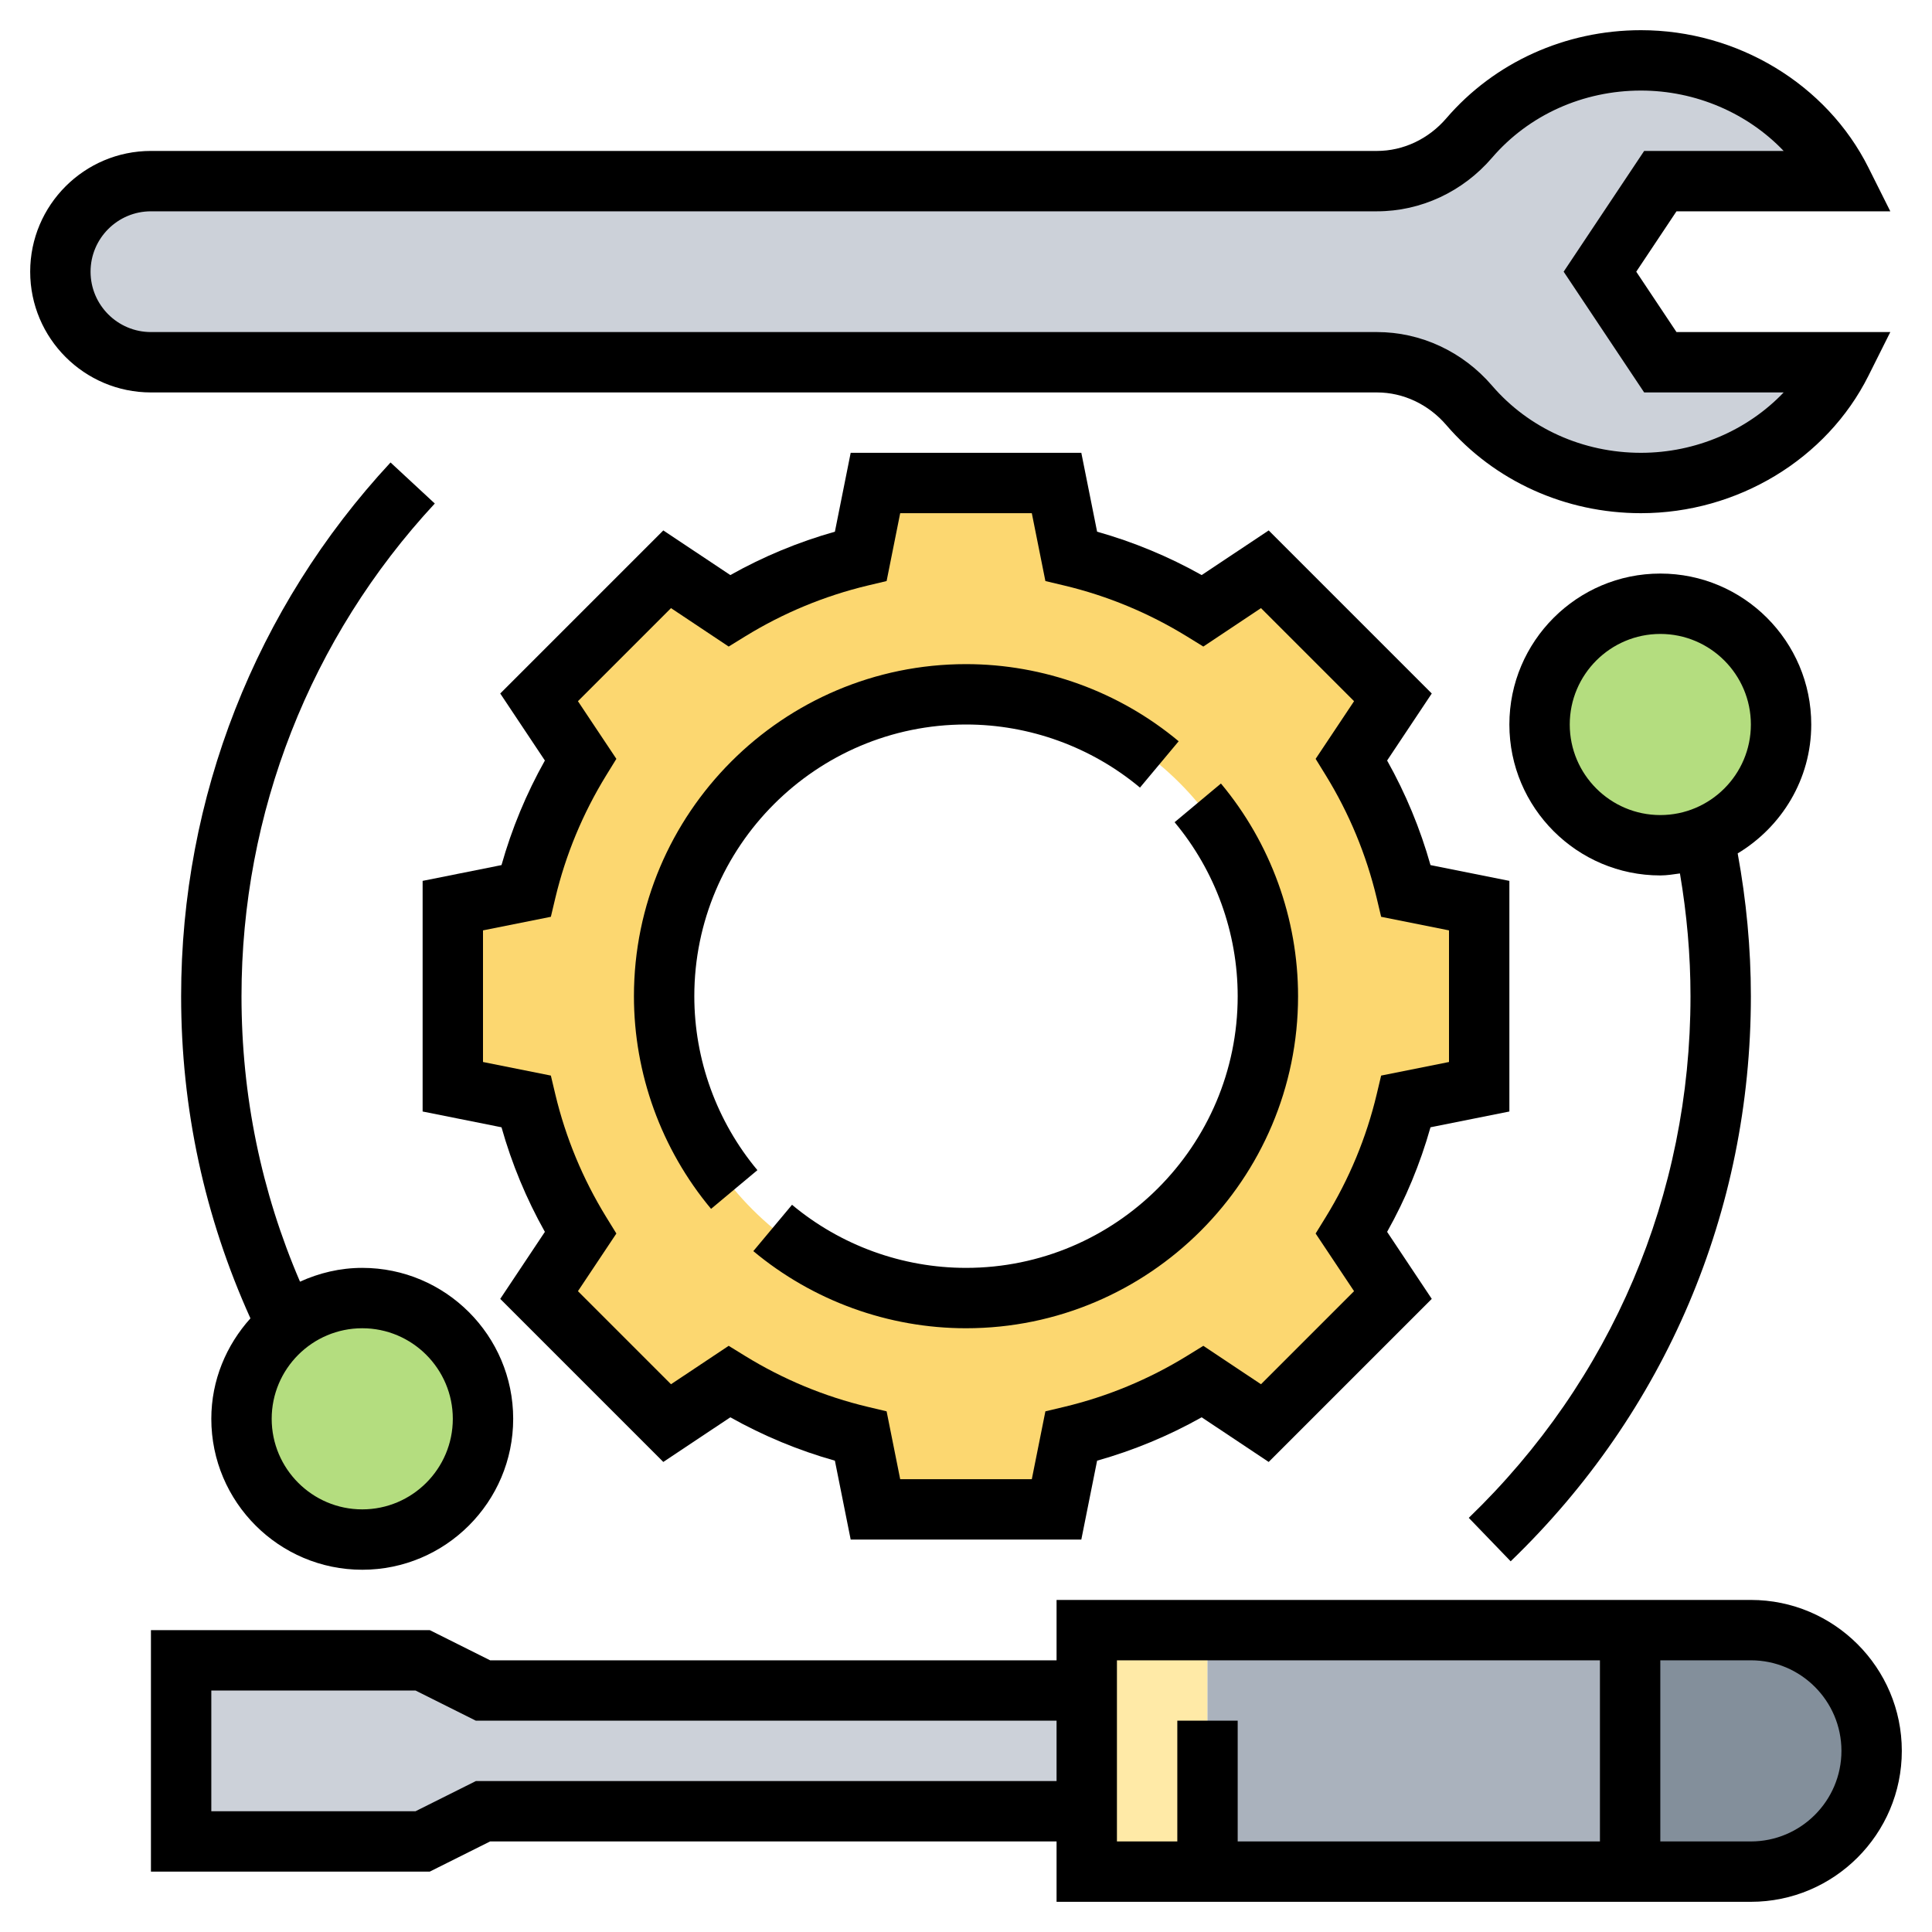
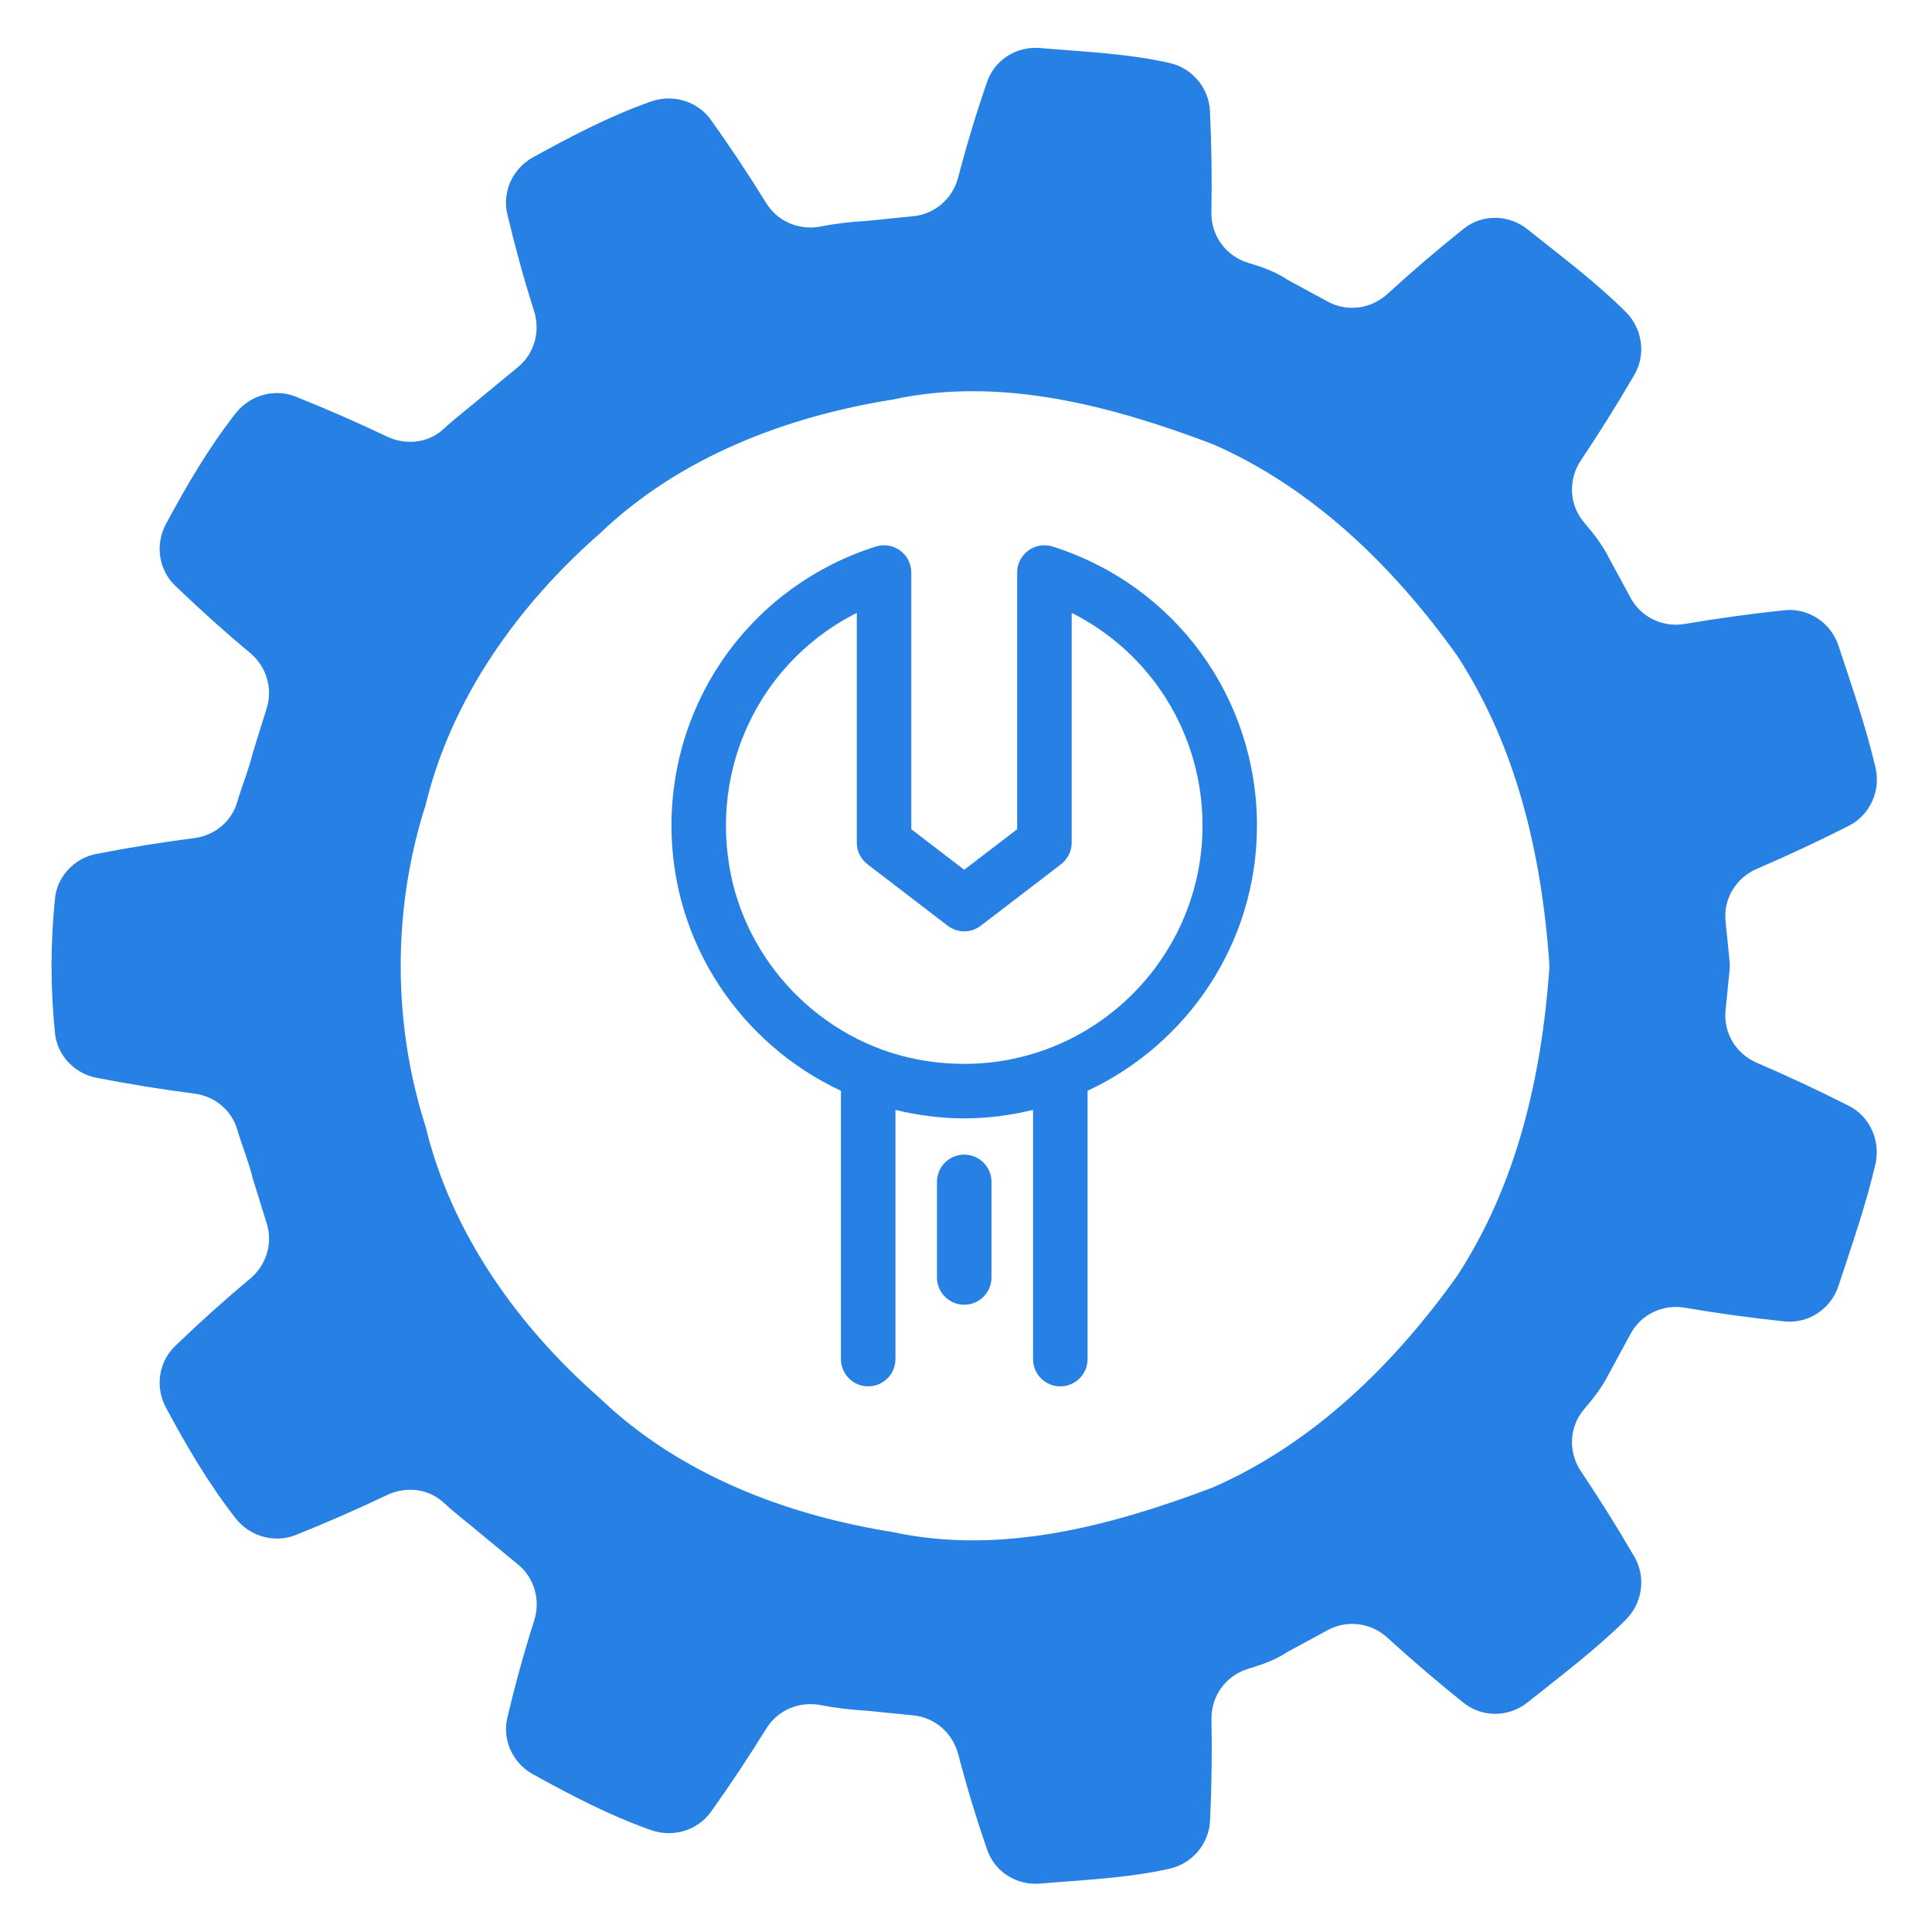
- <svg xmlns="http://www.w3.org/2000/svg" version="1.1" id="Layer_1_1_" x="0px" y="0px" viewBox="0 0 64 64" style="enable-background:new 0 0 64 64;" xml:space="preserve" width="512" height="512">
-   <g>
-     <g>
-       <path style="fill:#CCD1D9;" d="M61,6h-6l-2,3l2,3h6c-1.18,2.36-3.71,4-6.64,4c-2.3,0-4.34-1-5.69-2.57    C47.9,12.53,46.8,12,45.61,12H5c-0.83,0-1.58-0.34-2.12-0.88S2,9.83,2,9c0-1.66,1.34-3,3-3h40.61c1.19,0,2.29-0.53,3.06-1.43    C50.02,3,52.06,2,54.36,2C57.29,2,59.82,3.64,61,6z" />
-       <path style="fill:#838F9B;" d="M58,54c2.21,0,4,1.79,4,4c0,1.1-0.45,2.1-1.17,2.83C60.1,61.55,59.1,62,58,62h-4v-8H58z" />
-       <polygon style="fill:#FFEAA7;" points="40,54 40,62 36,62 36,60 36,56 36,54   " />
-       <rect x="40" y="54" style="fill:#AAB2BD;" width="14" height="8" />
-       <polygon style="fill:#CCD1D9;" points="36,56 36,60 16,60 14,61 6,61 6,55 14,55 16,56   " />
-       <circle style="fill:#B4DD7F;" cx="55" cy="24" r="4" />
-       <path style="fill:#B4DD7F;" d="M9.49,43.89C10.18,43.34,11.05,43,12,43c2.21,0,4,1.79,4,4s-1.79,4-4,4s-4-1.79-4-4    C8,45.74,8.58,44.62,9.49,43.89z" />
-       <path style="fill:#FCD770;" d="M49,30v6l-2.42,0.48c-0.38,1.57-0.99,3.03-1.81,4.36l1.37,2.06l-4.24,4.24l-2.06-1.37    c-1.33,0.82-2.79,1.43-4.36,1.81L35,50h-6l-0.48-2.42c-1.57-0.38-3.03-0.99-4.36-1.81l-2.06,1.37l-4.24-4.24l1.37-2.06    c-0.82-1.33-1.43-2.79-1.81-4.36L15,36v-6l2.42-0.48c0.38-1.57,0.99-3.03,1.81-4.36l-1.37-2.06l4.24-4.24l2.06,1.37    c1.33-0.82,2.79-1.43,4.36-1.81L29,16h6l0.48,2.42c1.57,0.38,3.03,0.99,4.36,1.81l2.06-1.37l4.24,4.24l-1.37,2.06    c0.82,1.33,1.43,2.79,1.81,4.36L49,30z M42,33c0-5.52-4.48-10-10-10s-10,4.48-10,10s4.48,10,10,10S42,38.52,42,33z" />
-     </g>
-     <g>
-       <path d="M58,53H35v2H16.236l-2-1H5v8h9.236l2-1H35v2h23c2.757,0,5-2.243,5-5S60.757,53,58,53z M15.764,59l-2,1H7v-4h6.764l2,1H35    v2H15.764z M37,55h16v6H41v-4h-2v4h-2V55z M58,61h-3v-6h3c1.654,0,3,1.346,3,3S59.654,61,58,61z" />
-       <path d="M45.615,13c0.869,0,1.706,0.394,2.296,1.081C49.505,15.936,51.855,17,54.359,17c3.194,0,6.152-1.787,7.536-4.553    L62.619,11h-7.083l-1.333-2l1.333-2h7.083l-0.724-1.447C60.511,2.787,57.553,1,54.359,1c-2.503,0-4.854,1.064-6.448,2.919    C47.321,4.606,46.484,5,45.615,5H5C2.794,5,1,6.794,1,9s1.794,4,4,4H45.615z M3,9c0-1.103,0.897-2,2-2h40.615    c1.453,0,2.843-0.647,3.813-1.777C50.642,3.81,52.439,3,54.359,3c1.82,0,3.536,0.751,4.727,2h-4.621l-2.667,4l2.667,4h4.621    c-1.19,1.249-2.906,2-4.727,2c-1.92,0-3.717-0.81-4.931-2.223C48.458,11.647,47.068,11,45.615,11H5C3.897,11,3,10.103,3,9z" />
-       <path d="M23,33c0-4.962,4.038-9,9-9c2.103,0,4.149,0.742,5.763,2.09l1.282-1.535C37.072,22.908,34.57,22,32,22    c-6.065,0-11,4.935-11,11c0,2.57,0.908,5.072,2.555,7.045l1.535-1.282C23.742,37.149,23,35.103,23,33z" />
-       <path d="M38.91,27.237C40.258,28.852,41,30.898,41,33c0,4.962-4.038,9-9,9c-2.103,0-4.149-0.742-5.763-2.09l-1.282,1.535    C26.928,43.092,29.43,44,32,44c6.065,0,11-4.935,11-11c0-2.57-0.907-5.072-2.555-7.045L38.91,27.237z" />
-       <path d="M50,36.82v-7.64l-2.613-0.523c-0.34-1.207-0.822-2.368-1.437-3.464l1.479-2.22l-5.402-5.402l-2.22,1.479    c-1.097-0.615-2.257-1.097-3.464-1.437L35.82,15h-7.64l-0.523,2.613c-1.207,0.34-2.368,0.822-3.464,1.437l-2.22-1.479    l-5.402,5.402l1.479,2.22c-0.615,1.097-1.097,2.257-1.437,3.464L14,29.18v7.64l2.613,0.523c0.34,1.207,0.822,2.368,1.437,3.464    l-1.479,2.22l5.402,5.402l2.22-1.479c1.097,0.615,2.257,1.097,3.464,1.437L28.18,51h7.64l0.523-2.613    c1.207-0.34,2.368-0.822,3.464-1.437l2.22,1.479l5.402-5.402l-1.479-2.22c0.615-1.097,1.097-2.257,1.437-3.464L50,36.82z     M45.752,35.63l-0.148,0.623c-0.342,1.435-0.91,2.802-1.686,4.064l-0.336,0.545l1.273,1.91l-3.083,3.083l-1.91-1.273l-0.545,0.336    c-1.262,0.776-2.629,1.343-4.064,1.686l-0.623,0.148L34.18,49h-4.36l-0.45-2.248l-0.623-0.148    c-1.435-0.342-2.802-0.91-4.064-1.686l-0.545-0.336l-1.91,1.273l-3.083-3.083l1.273-1.91l-0.336-0.545    c-0.776-1.262-1.343-2.629-1.686-4.064l-0.148-0.623L16,35.18v-4.36l2.248-0.45l0.148-0.623c0.342-1.435,0.91-2.802,1.686-4.064    l0.336-0.545l-1.273-1.91l3.083-3.083l1.91,1.273l0.545-0.336c1.262-0.776,2.629-1.343,4.064-1.686l0.623-0.148L29.82,17h4.36    l0.45,2.248l0.623,0.148c1.435,0.342,2.802,0.91,4.064,1.686l0.545,0.336l1.91-1.273l3.083,3.083l-1.273,1.91l0.336,0.545    c0.776,1.262,1.343,2.629,1.686,4.064l0.148,0.623L48,30.82v4.36L45.752,35.63z" />
-       <path d="M60,24c0-2.757-2.243-5-5-5s-5,2.243-5,5s2.243,5,5,5c0.223,0,0.435-0.037,0.65-0.066C55.878,30.272,56,31.635,56,33    c0,6.577-2.608,12.714-7.345,17.281l1.388,1.439C55.174,46.774,58,40.125,58,33c0-1.588-0.152-3.176-0.437-4.73    C59.016,27.395,60,25.817,60,24z M55,27c-1.654,0-3-1.346-3-3s1.346-3,3-3s3,1.346,3,3S56.654,27,55,27z" />
-       <path d="M12,52c2.757,0,5-2.243,5-5s-2.243-5-5-5c-0.737,0-1.431,0.17-2.062,0.457C8.654,39.472,8,36.297,8,33    c0-6.074,2.274-11.87,6.403-16.32l-1.466-1.36C8.463,20.141,6,26.42,6,33c0,3.729,0.778,7.314,2.296,10.672    C7.499,44.558,7,45.718,7,47C7,49.757,9.243,52,12,52z M15,47c0,1.654-1.346,3-3,3s-3-1.346-3-3s1.346-3,3-3S15,45.346,15,47z" />
+ <svg xmlns="http://www.w3.org/2000/svg" version="1.1" viewBox="0 0 13.922 13.922" enable-background="new 0 0 297 297" width="24" height="24" id="svg16">
+   <defs id="defs20" />
+   <g transform="matrix(0.1534307,0,0,0.1534307,83.51009,-85.25209)" id="g10" style="fill:#2780e3;fill-opacity:1">
+     <path d="m -463.057,600.751 -0.186,-1.845 c -0.107,-1.056 0.491,-2.041 1.467,-2.46 1.448,-0.622 2.89,-1.296 4.323,-2.023 0.994,-0.504 1.506,-1.643 1.253,-2.728 -0.45,-1.936 -1.116,-3.834 -1.741,-5.734 -0.354,-1.076 -1.412,-1.781 -2.539,-1.662 -1.579,0.167 -3.141,0.383 -4.68,0.644 -1.025,0.174 -2.042,-0.305 -2.538,-1.218 l -1.025,-1.888 c -0.304,-0.614 -0.726,-1.148 -1.169,-1.667 -0.704,-0.826 -0.749,-2.009 -0.145,-2.91 0.873,-1.301 1.711,-2.642 2.513,-4.022 0.555,-0.955 0.374,-2.175 -0.409,-2.953 -1.421,-1.411 -3.044,-2.624 -4.617,-3.881 -0.871,-0.696 -2.115,-0.721 -2.987,-0.026 -1.23,0.98 -2.437,2.018 -3.594,3.073 -0.767,0.699 -1.884,0.849 -2.796,0.353 l -1.888,-1.025 c -0.563,-0.378 -1.19,-0.601 -1.832,-0.79 -1.059,-0.312 -1.766,-1.282 -1.745,-2.386 0.03,-1.569 0.008,-3.155 -0.067,-4.753 -0.05,-1.081 -0.832,-2.011 -1.887,-2.251 -1.989,-0.452 -4.052,-0.528 -6.092,-0.704 -1.089,-0.094 -2.124,0.541 -2.482,1.573 -0.507,1.46 -0.962,2.967 -1.363,4.504 -0.258,0.987 -1.085,1.719 -2.1,1.821 l -2.179,0.22 c -0.726,0.042 -1.446,0.118 -2.153,0.26 -1.019,0.204 -2.04,-0.216 -2.586,-1.099 -0.813,-1.317 -1.679,-2.619 -2.595,-3.904 -0.629,-0.882 -1.785,-1.224 -2.808,-0.866 -1.936,0.679 -3.754,1.634 -5.556,2.628 -0.948,0.523 -1.449,1.615 -1.198,2.668 0.366,1.536 0.771,3.028 1.254,4.54 0.305,0.953 0.023,1.998 -0.749,2.635 l -1.715,1.414 c -0.593,0.502 -1.218,0.971 -1.785,1.498 -0.719,0.668 -1.78,0.774 -2.666,0.352 -1.391,-0.664 -2.818,-1.288 -4.277,-1.871 -1.005,-0.401 -2.16,-0.066 -2.826,0.787 -1.263,1.617 -2.301,3.389 -3.274,5.205 -0.509,0.951 -0.343,2.136 0.435,2.884 1.146,1.102 2.311,2.151 3.521,3.161 0.758,0.632 1.076,1.647 0.783,2.59 l -0.67,2.152 c -0.183,0.762 -0.496,1.499 -0.715,2.255 -0.268,0.925 -1.065,1.577 -2.02,1.699 -1.528,0.196 -3.065,0.443 -4.606,0.745 -1.021,0.2 -1.828,1.048 -1.934,2.083 -0.217,2.116 -0.217,4.229 0,6.343 0.106,1.034 0.912,1.882 1.932,2.082 1.544,0.303 3.083,0.551 4.612,0.747 0.954,0.122 1.75,0.774 2.018,1.697 0.22,0.756 0.533,1.493 0.716,2.258 l 0.668,2.151 c 0.293,0.943 -0.027,1.957 -0.785,2.589 -1.21,1.008 -2.374,2.058 -3.52,3.161 -0.778,0.748 -0.944,1.934 -0.434,2.885 0.973,1.815 2.01,3.586 3.273,5.202 0.666,0.853 1.822,1.188 2.826,0.787 1.46,-0.583 2.888,-1.208 4.279,-1.872 0.886,-0.423 1.947,-0.318 2.666,0.35 0.567,0.527 1.193,0.996 1.786,1.498 l 1.718,1.418 c 0.772,0.637 1.053,1.682 0.748,2.635 -0.485,1.512 -0.89,3.004 -1.257,4.54 -0.251,1.053 0.25,2.144 1.198,2.667 1.803,0.995 3.622,1.949 5.56,2.628 1.022,0.358 2.179,0.016 2.807,-0.867 0.916,-1.285 1.781,-2.588 2.595,-3.904 0.546,-0.882 1.566,-1.302 2.583,-1.099 0.707,0.141 1.427,0.217 2.156,0.261 l 2.175,0.219 c 1.014,0.102 1.841,0.834 2.1,1.821 0.403,1.538 0.858,3.045 1.367,4.506 0.359,1.031 1.394,1.666 2.482,1.572 2.039,-0.176 4.101,-0.252 6.09,-0.703 1.056,-0.24 1.838,-1.169 1.889,-2.251 0.075,-1.6 0.096,-3.186 0.066,-4.755 -0.021,-1.103 0.683,-2.072 1.741,-2.385 0.642,-0.19 1.27,-0.413 1.834,-0.789 l 1.889,-1.024 c 0.912,-0.495 2.028,-0.345 2.795,0.354 1.158,1.055 2.367,2.093 3.599,3.073 0.872,0.693 2.115,0.667 2.985,-0.028 1.573,-1.257 3.194,-2.471 4.615,-3.884 0.782,-0.778 0.962,-1.998 0.408,-2.952 -0.801,-1.379 -1.64,-2.72 -2.513,-4.02 -0.605,-0.901 -0.56,-2.085 0.144,-2.911 0.444,-0.52 0.865,-1.055 1.169,-1.67 l 1.024,-1.885 c 0.496,-0.914 1.514,-1.392 2.539,-1.217 1.539,0.262 3.101,0.477 4.68,0.643 1.125,0.118 2.182,-0.585 2.536,-1.66 0.621,-1.89 1.284,-3.78 1.735,-5.707 0.257,-1.095 -0.241,-2.247 -1.244,-2.756 -1.433,-0.727 -2.875,-1.402 -4.324,-2.024 -0.976,-0.419 -1.574,-1.403 -1.468,-2.459 l 0.186,-1.856 c 0.018,-0.163 0.018,-0.326 10e-4,-0.487 z m -24.285,24.755 c -4.694,1.774 -9.917,3.196 -15.016,2.087 -5.007,-0.798 -10.017,-2.703 -13.757,-6.29 -3.83,-3.352 -6.971,-7.739 -8.177,-12.736 -1.566,-4.869 -1.566,-10.266 0,-15.136 1.208,-4.998 4.349,-9.382 8.177,-12.736 3.741,-3.585 8.752,-5.493 13.754,-6.29 5.101,-1.112 10.321,0.312 15.018,2.087 4.739,2.07 8.533,5.79 11.492,9.938 2.798,4.29 3.953,9.305 4.325,14.362 0.01,0.137 0.01,0.275 0,0.412 -0.369,5.058 -1.527,10.074 -4.325,14.362 -2.958,4.147 -6.75,7.87 -11.491,9.94 z" id="path2-3" style="fill:#2780e3;fill-opacity:1" />
+     <g id="g8" style="fill:#2780e3;fill-opacity:1">
+       <path d="m -499,609.867 c -0.706,0 -1.28,0.573 -1.28,1.28 v 4.49 c 0,0.706 0.573,1.28 1.28,1.28 0.707,0 1.28,-0.573 1.28,-1.28 v -4.49 c 0,-0.707 -0.574,-1.28 -1.28,-1.28 z" id="path4-6" style="fill:#2780e3;fill-opacity:1" />
+       <path d="m -485.251,594.416 c 0,-6.023 -3.857,-11.292 -9.598,-13.108 -0.388,-0.123 -0.813,-0.053 -1.142,0.187 -0.329,0.241 -0.523,0.624 -0.523,1.032 v 12.057 l -2.486,1.905 -2.486,-1.905 v -12.057 c 0,-0.408 -0.194,-0.792 -0.523,-1.032 -0.33,-0.241 -0.752,-0.311 -1.143,-0.187 -5.74,1.817 -9.597,7.085 -9.597,13.108 0,5.511 3.267,10.262 7.959,12.453 v 12.601 c 0,0.706 0.573,1.28 1.28,1.28 0.706,0 1.28,-0.573 1.28,-1.28 v -11.704 c 1.038,0.251 2.116,0.399 3.231,0.399 1.115,0 2.193,-0.148 3.232,-0.399 v 11.705 c 0,0.706 0.573,1.28 1.28,1.28 0.706,0 1.28,-0.573 1.28,-1.28 v -12.602 c 4.69,-2.192 7.956,-6.942 7.956,-12.453 z m -15.945,10.979 c -4.517,-0.864 -8.115,-4.581 -8.845,-9.122 -0.808,-5.024 1.727,-9.706 5.996,-11.85 v 10.791 c 0,0.398 0.185,0.774 0.502,1.016 l 3.766,2.886 c 0.459,0.352 1.097,0.352 1.556,0 l 3.766,-2.886 c 0.316,-0.242 0.502,-0.618 0.502,-1.016 v -10.791 c 3.736,1.876 6.145,5.698 6.145,9.992 -0.002,6.889 -6.259,12.344 -13.388,10.98 z" id="path6" style="fill:#2780e3;fill-opacity:1" />
    </g>
  </g>
</svg>
